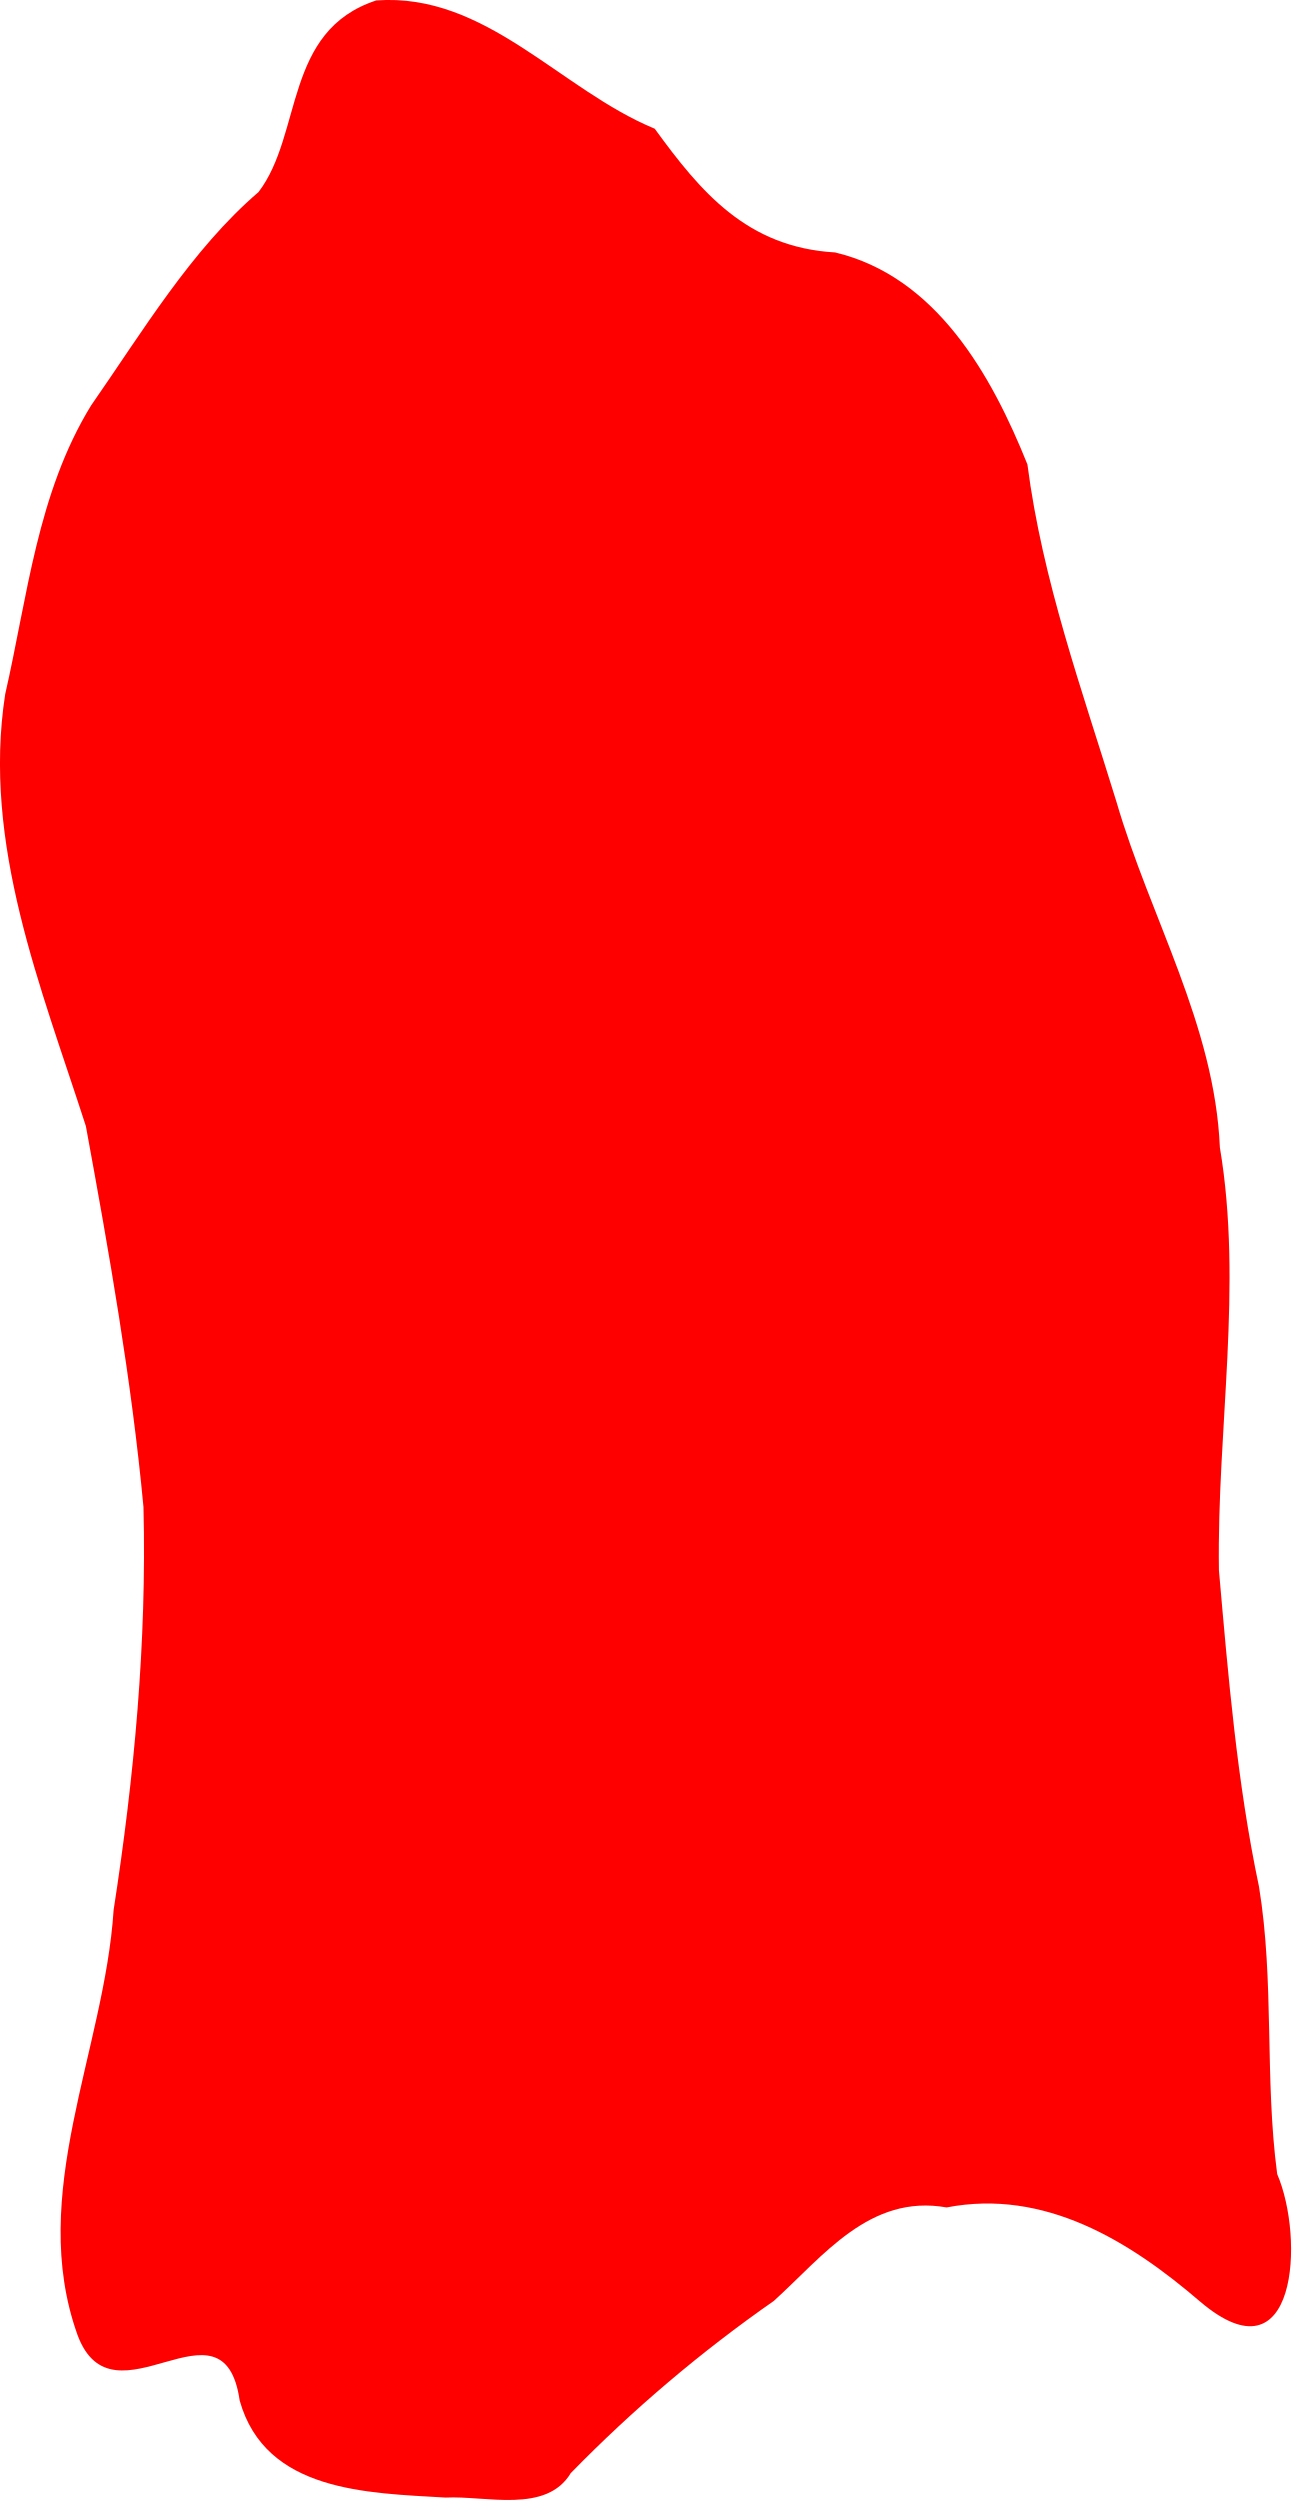
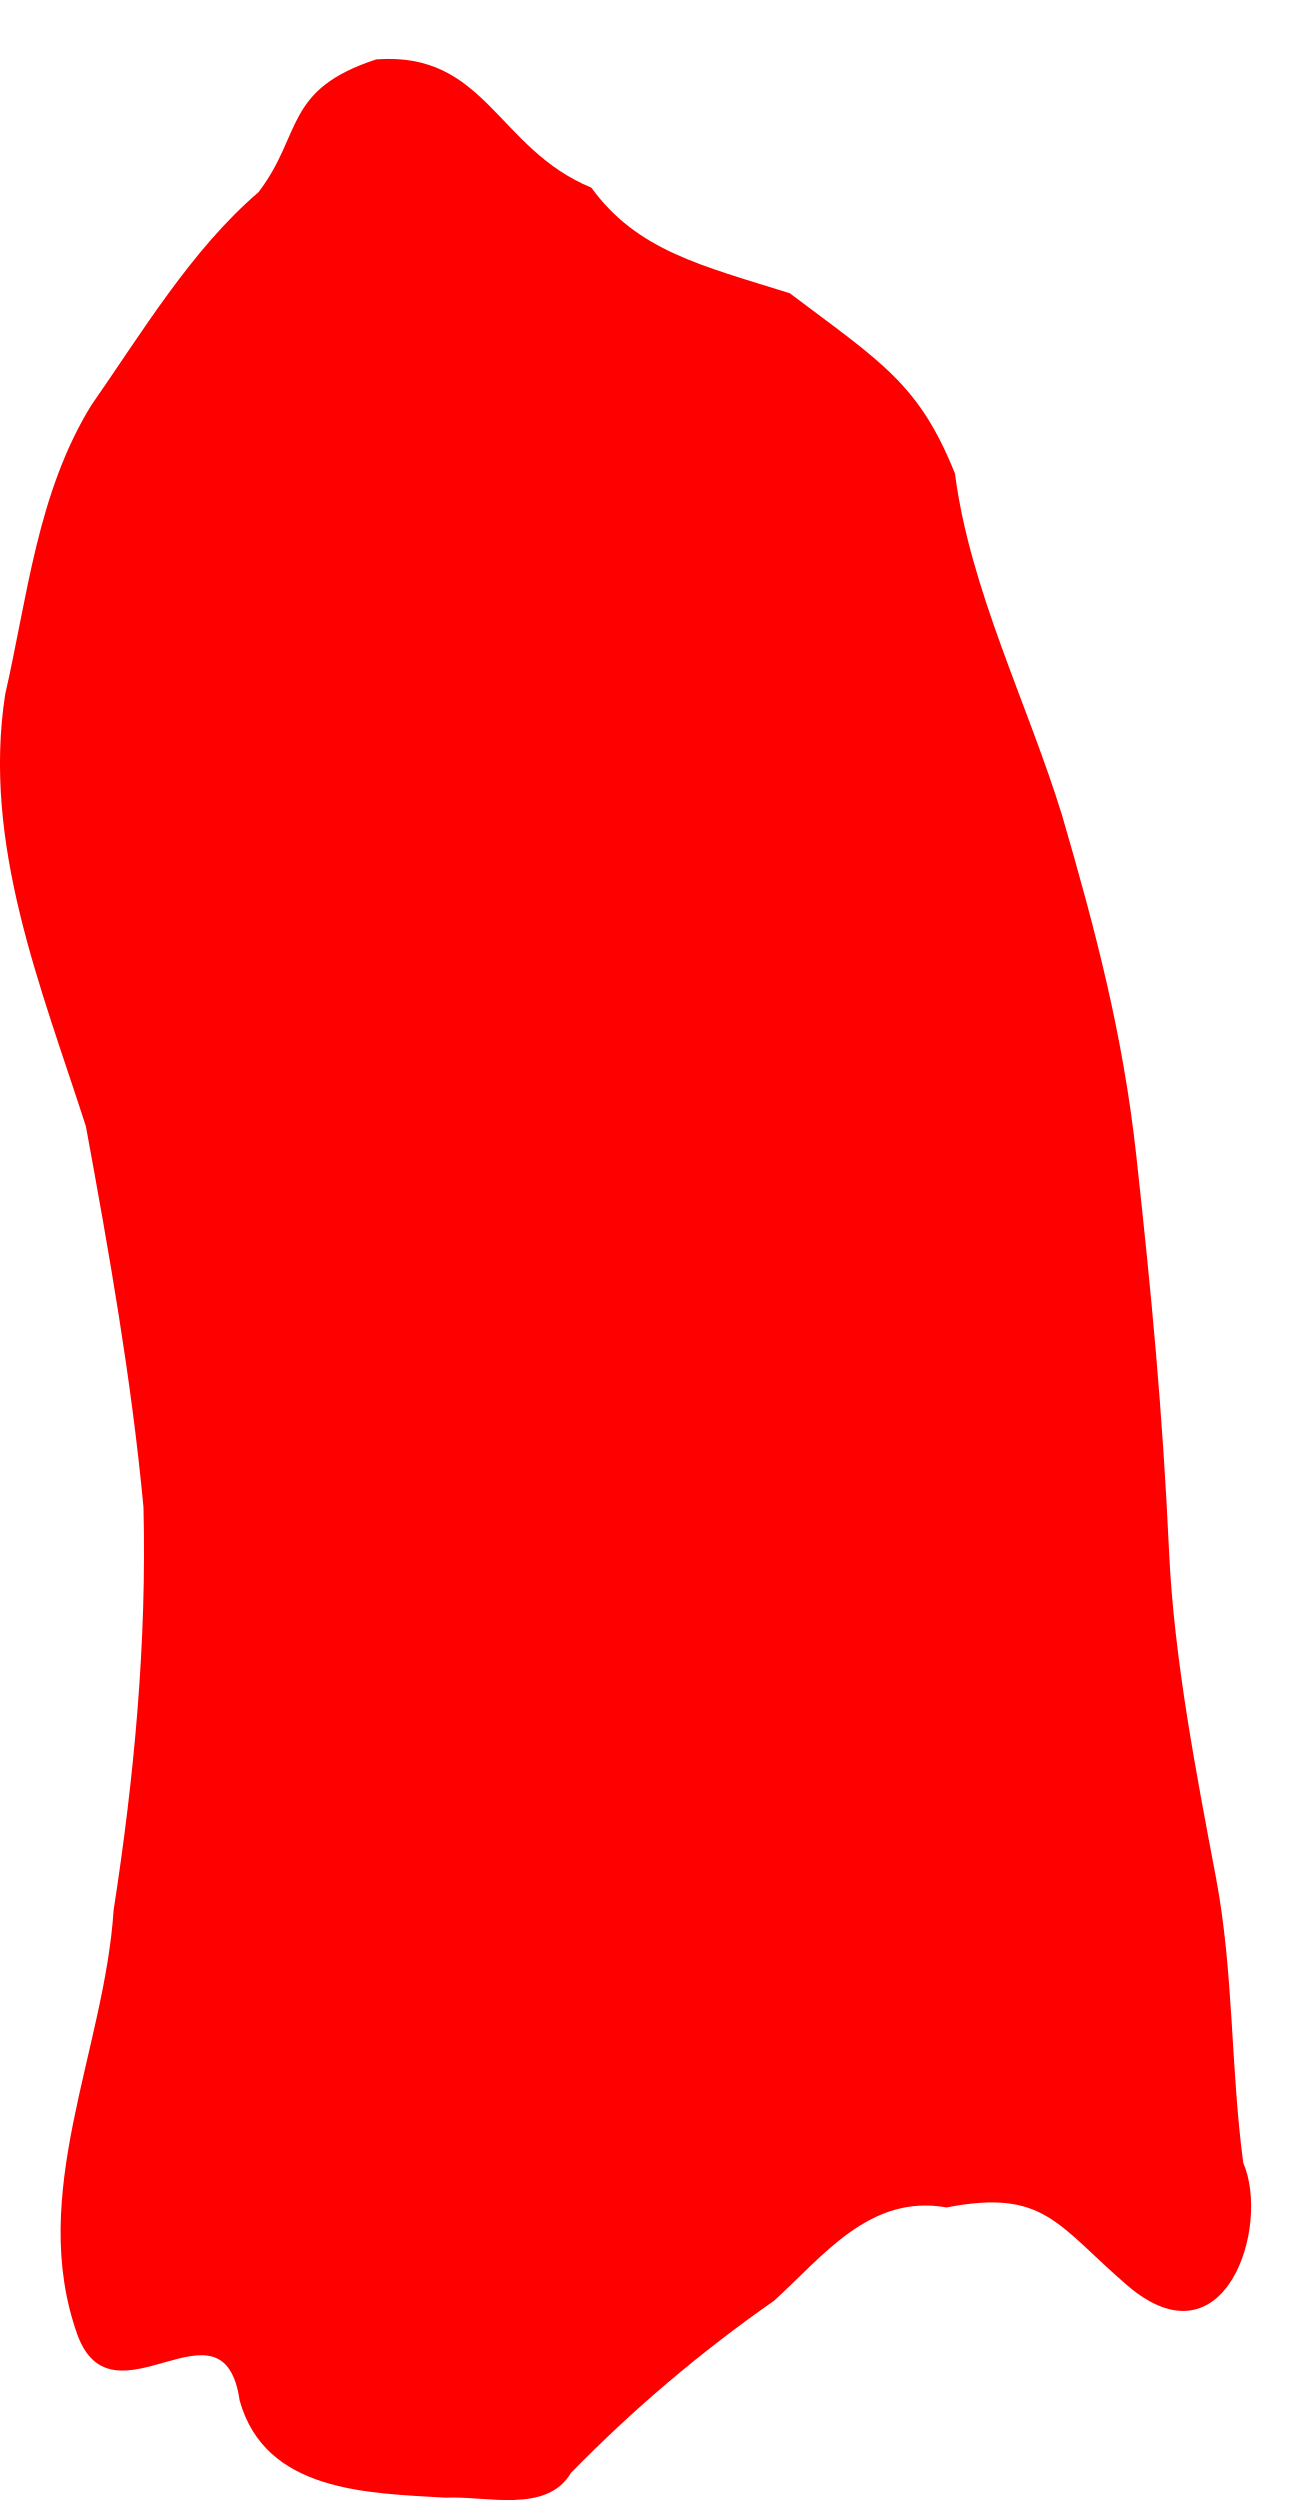
<svg xmlns="http://www.w3.org/2000/svg" width="144.049" height="278.926" viewBox="0 0 38.113 73.799" version="1.1" id="svg2031">
  <defs id="defs2025">
    </defs>
  <g id="layer1" transform="translate(-234.9436,-105.9754)">
-     <path id="path4574" style="fill:#ff0000;fill-opacity:1;fill-rule:evenodd;stroke:none;stroke-width:0.265px;stroke-linecap:butt;stroke-linejoin:miter;stroke-opacity:1" d="m 251.797,178.976 c 1.836,-1.88 3.83,-3.571 5.992,-5.08 1.453,-1.316 2.825,-3.16 5.098,-2.758 2.893,-0.558 5.4,0.988 7.487,2.782 2.862,2.432 3.086,-1.876 2.272,-3.766 -0.375,-2.817 -0.078,-5.684 -0.537,-8.483 -0.648,-3.076 -0.907,-6.203 -1.183,-9.342 -0.062,-4.16 0.715,-8.399 0.028,-12.479 -0.155,-3.622 -2.058,-6.788 -3.053,-10.206 -1.011,-3.287 -2.187,-6.534 -2.628,-9.958 -1.062,-2.647 -2.691,-5.546 -5.678,-6.259 -2.604,-0.149 -3.968,-1.787 -5.324,-3.652 -2.795,-1.153 -4.98,-4.023 -8.22,-3.787 -2.737,0.895 -2.167,3.939 -3.475,5.656 -1.985,1.704 -3.429,4.125 -4.945,6.303 -1.587,2.587 -1.875,5.64 -2.534,8.521 -0.685,4.425 1.059,8.642 2.382,12.752 0.683,3.722 1.347,7.471 1.7,11.244 0.099,3.99 -0.273,7.968 -0.881,11.891 -0.271,4.162 -2.553,8.391 -1.067,12.545 1.051,2.846 4.313,-1.365 4.788,1.939 0.762,2.702 3.765,2.727 6.08,2.864 1.176,-0.062 2.974,0.486 3.697,-0.728 z" />
+     <path id="path4574" style="opacity:0.999;fill:#ff0000;fill-opacity:1;fill-rule:evenodd;stroke:none;stroke-width:0.265px;stroke-linecap:butt;stroke-linejoin:miter;stroke-opacity:1" d="m 251.797,178.976 c 1.836,-1.88 3.83,-3.571 5.992,-5.08 1.453,-1.316 2.825,-3.16 5.098,-2.758 2.893,-0.558 3.261,0.52 5.349,2.315 2.862,2.432 4.222,-1.743 3.408,-3.632 -0.375,-2.817 -0.279,-5.629 -0.805,-8.416 -0.583,-3.089 -1.238,-6.462 -1.384,-9.609 -0.192,-4.156 -0.515,-7.564 -0.965,-11.677 -0.394,-3.603 -1.2,-6.655 -2.194,-10.073 -1.011,-3.287 -2.721,-6.668 -3.162,-10.091 -1.062,-2.647 -2.156,-3.274 -4.876,-5.323 -2.604,-0.817 -4.503,-1.253 -5.858,-3.117 -2.795,-1.153 -3.109,-4.023 -6.349,-3.787 -2.737,0.895 -2.167,2.201 -3.475,3.919 -1.985,1.704 -3.429,4.125 -4.945,6.303 -1.587,2.587 -1.875,5.64 -2.534,8.521 -0.685,4.425 1.059,8.642 2.382,12.752 0.683,3.722 1.347,7.471 1.7,11.244 0.099,3.99 -0.273,7.968 -0.881,11.891 -0.271,4.162 -2.553,8.391 -1.067,12.545 1.051,2.846 4.313,-1.365 4.788,1.939 0.762,2.702 3.765,2.727 6.08,2.864 1.176,-0.062 2.974,0.486 3.697,-0.728 z" />
  </g>
</svg>
